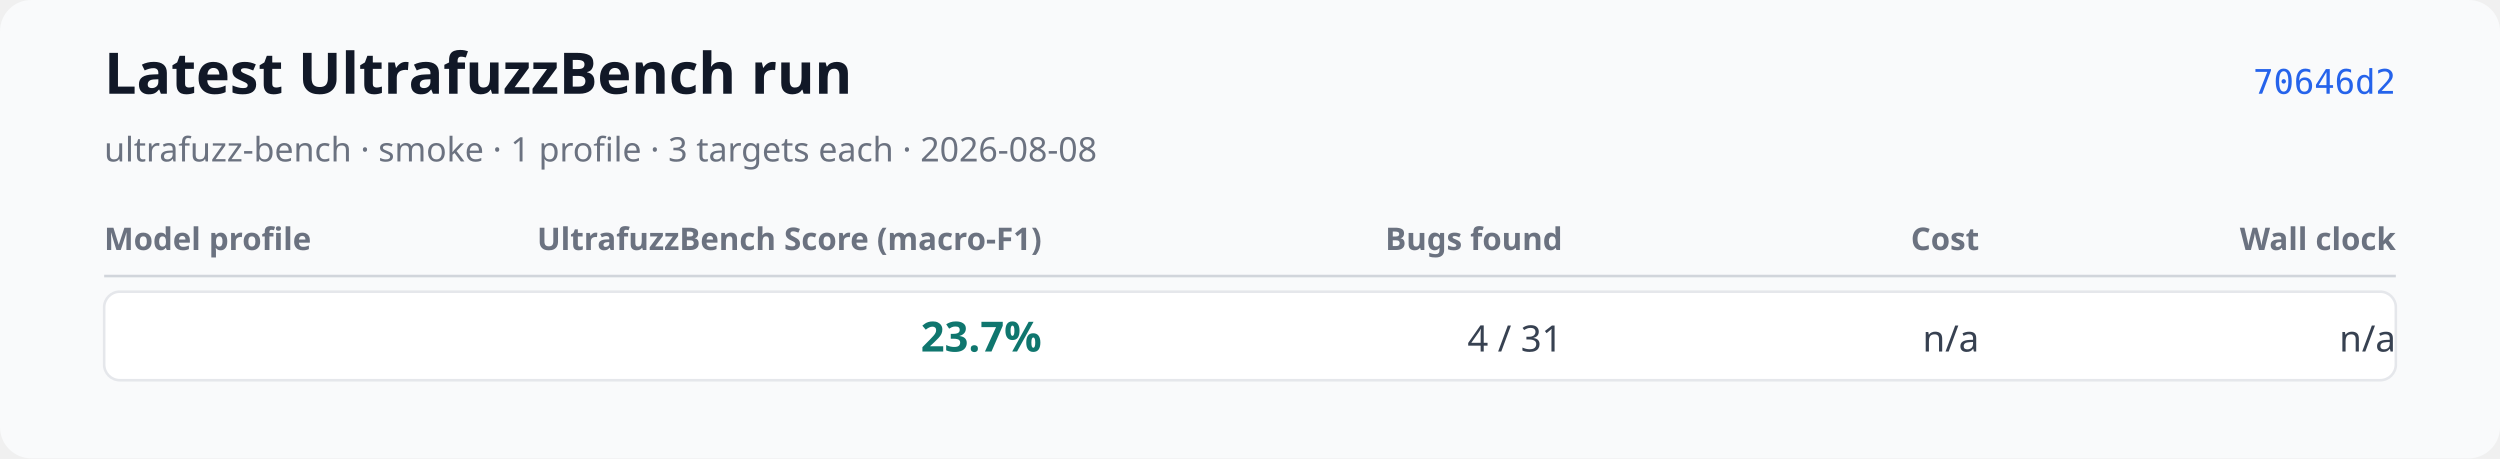
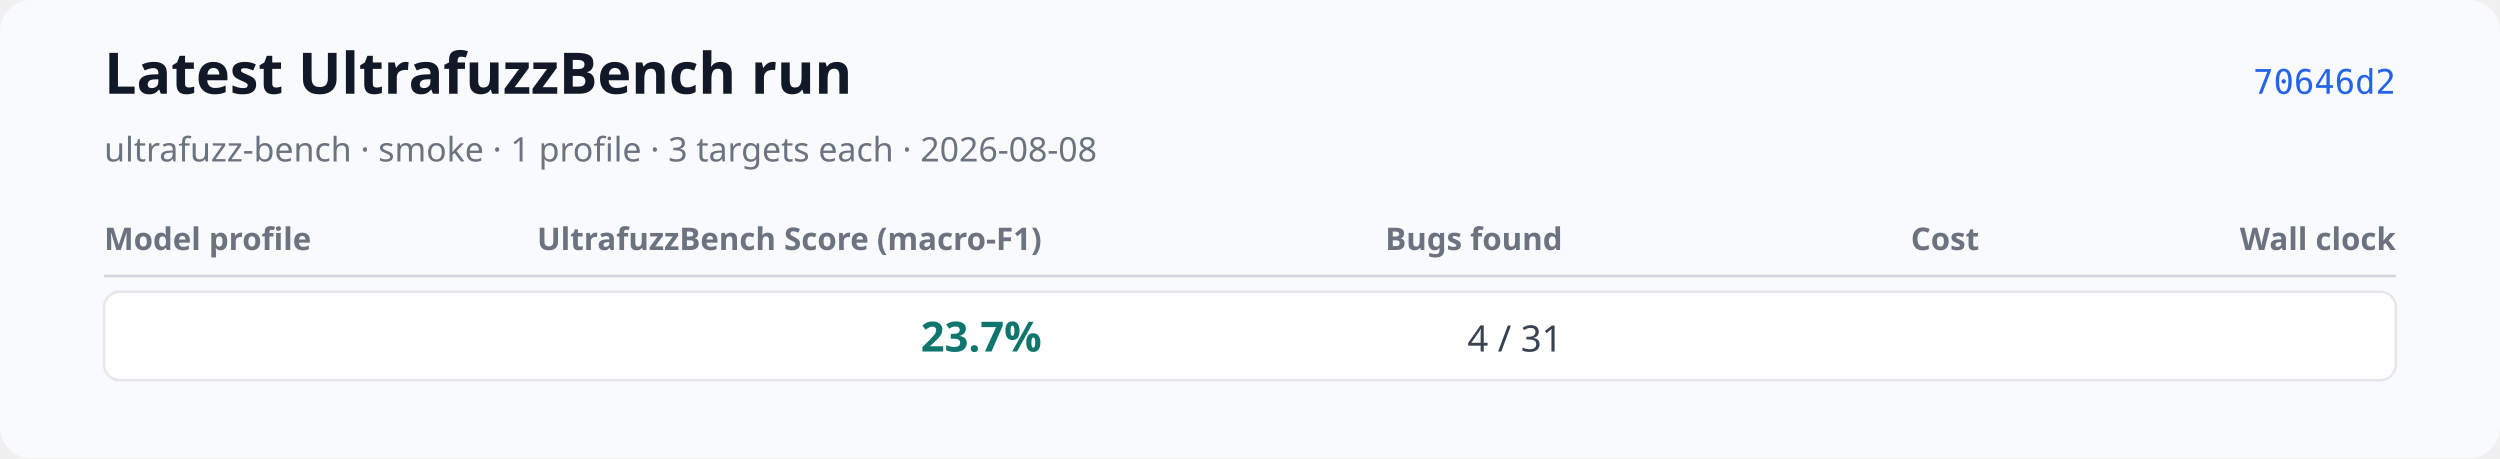
<svg xmlns="http://www.w3.org/2000/svg" xmlns:xlink="http://www.w3.org/1999/xlink" width="960" height="176" viewBox="0 0 960 176" role="img" aria-labelledby="title desc">
  <rect width="960" height="176" rx="12" fill="#f9fafb" />
  <text x="40" y="36" font-family="system-ui, sans-serif" font-size="22" font-weight="600" fill="#111827">Latest UltrafuzzBench run</text>
  <text x="40" y="62" font-family="system-ui, sans-serif" font-size="13" fill="#6b7280">ultrafuzz-bench · smoke · 1 profile · 3 targets each · 2026-08-08</text>
  <a href="https://github.com/monad-developers/ultrafuzz/commit/70646d231ebb758ad3f18d981f5f3c2cfec0aa2b" xlink:href="https://github.com/monad-developers/ultrafuzz/commit/70646d231ebb758ad3f18d981f5f3c2cfec0aa2b">
    <text x="920" y="36" text-anchor="end" font-family="ui-monospace, monospace" font-size="13" fill="#2563eb">70646d2</text>
  </a>
  <text x="40" y="96" font-family="system-ui, sans-serif" font-size="12" font-weight="600" fill="#6b7280">Model profile</text>
  <text x="400" y="96" text-anchor="end" font-family="system-ui, sans-serif" font-size="12" font-weight="600" fill="#6b7280">UltrafuzzBench Score (macro-F1)</text>
  <text x="600" y="96" text-anchor="end" font-family="system-ui, sans-serif" font-size="12" font-weight="600" fill="#6b7280">Bugs found</text>
  <text x="760" y="96" text-anchor="end" font-family="system-ui, sans-serif" font-size="12" font-weight="600" fill="#6b7280">Cost</text>
  <text x="920" y="96" text-anchor="end" font-family="system-ui, sans-serif" font-size="12" font-weight="600" fill="#6b7280">Wall clock</text>
  <line x1="40" y1="106" x2="920" y2="106" stroke="#d1d5db" />
  <rect x="40" y="112" width="880" height="34" rx="6" fill="#ffffff" stroke="#e5e7eb" />
  <text x="52" y="135" font-family="system-ui, sans-serif" font-size="14" font-weight="600" fill="#111827" />
  <text x="400" y="135" text-anchor="end" font-family="system-ui, sans-serif" font-size="16" font-weight="700" fill="#0f766e">23.7%</text>
  <text x="600" y="135" text-anchor="end" font-family="system-ui, sans-serif" font-size="14" fill="#374151">4 / 31</text>
-   <text x="760" y="135" text-anchor="end" font-family="system-ui, sans-serif" font-size="14" fill="#374151">n/a</text>
-   <text x="920" y="135" text-anchor="end" font-family="system-ui, sans-serif" font-size="14" fill="#374151">n/a</text>
+   <text data-metric="cost_usd" data-status="partial" data-available-target-count="2" data-expected-target-count="3" x="760" y="135" text-anchor="end" font-family="system-ui, sans-serif" font-size="12" fill="#374151" />
+   <text data-metric="wall_clock_seconds" data-status="partial" data-available-target-count="2" data-expected-target-count="3" x="920" y="135" text-anchor="end" font-family="system-ui, sans-serif" font-size="12" fill="#374151" />
</svg>
